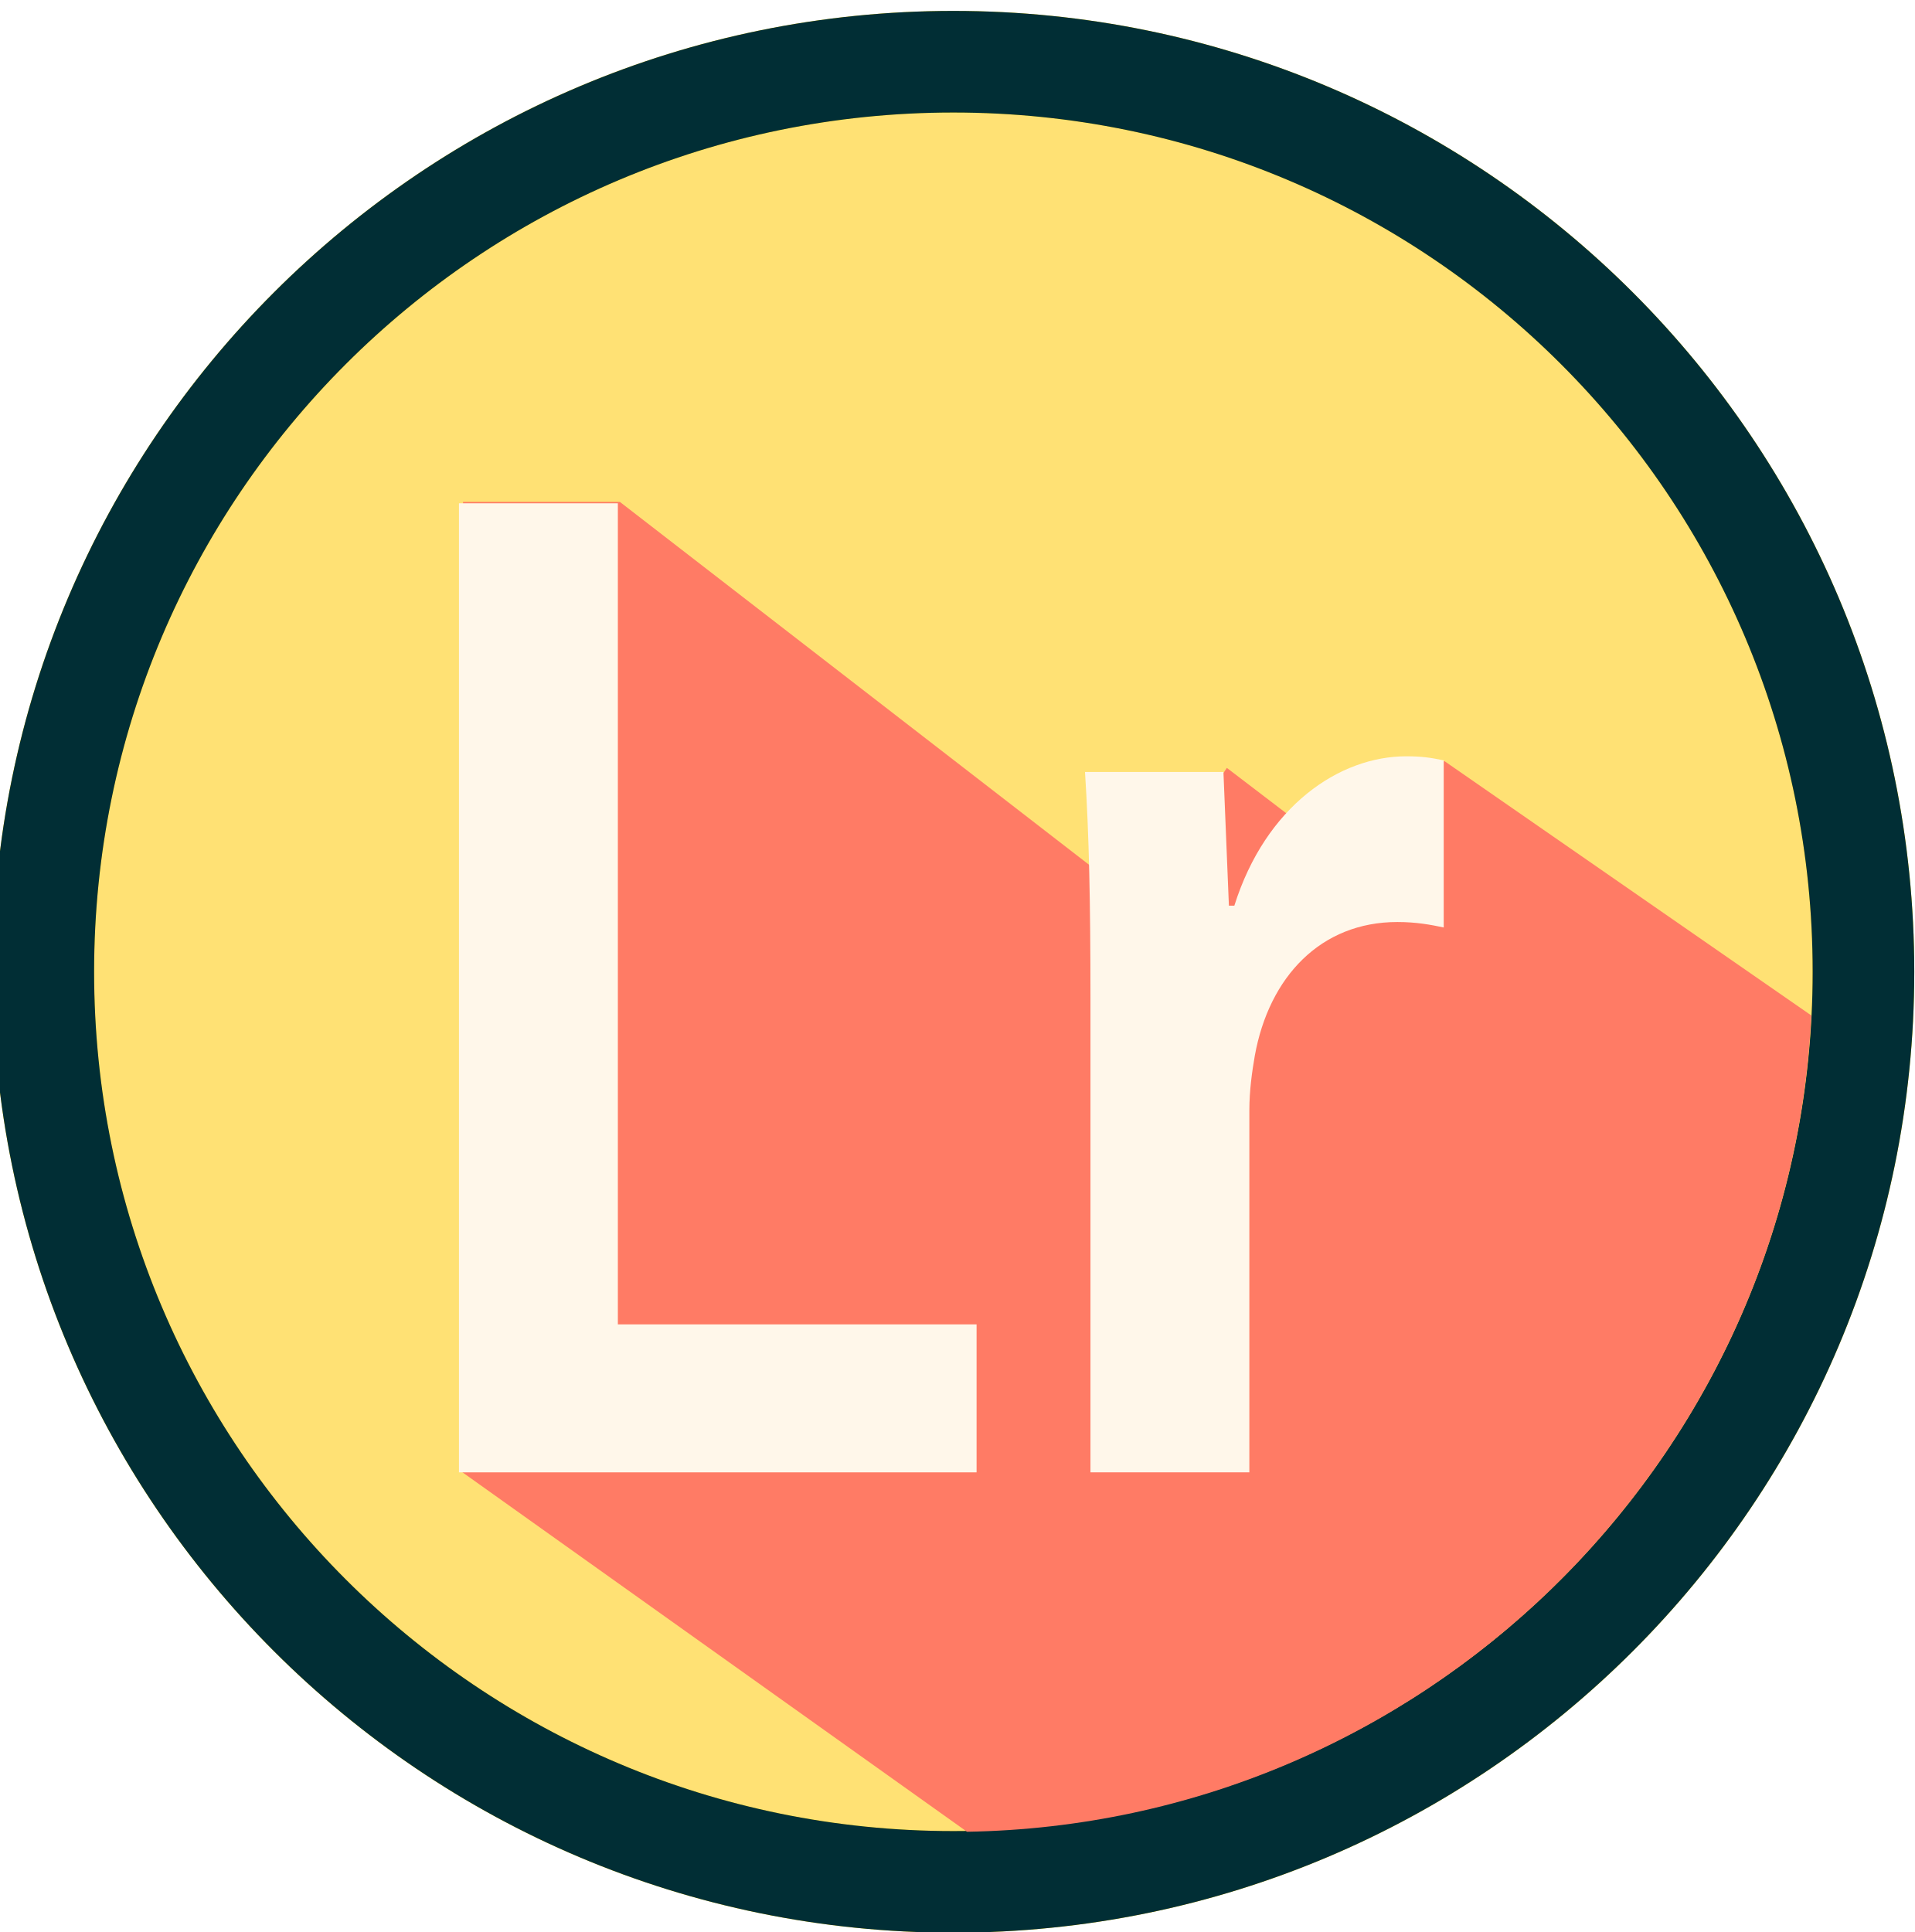
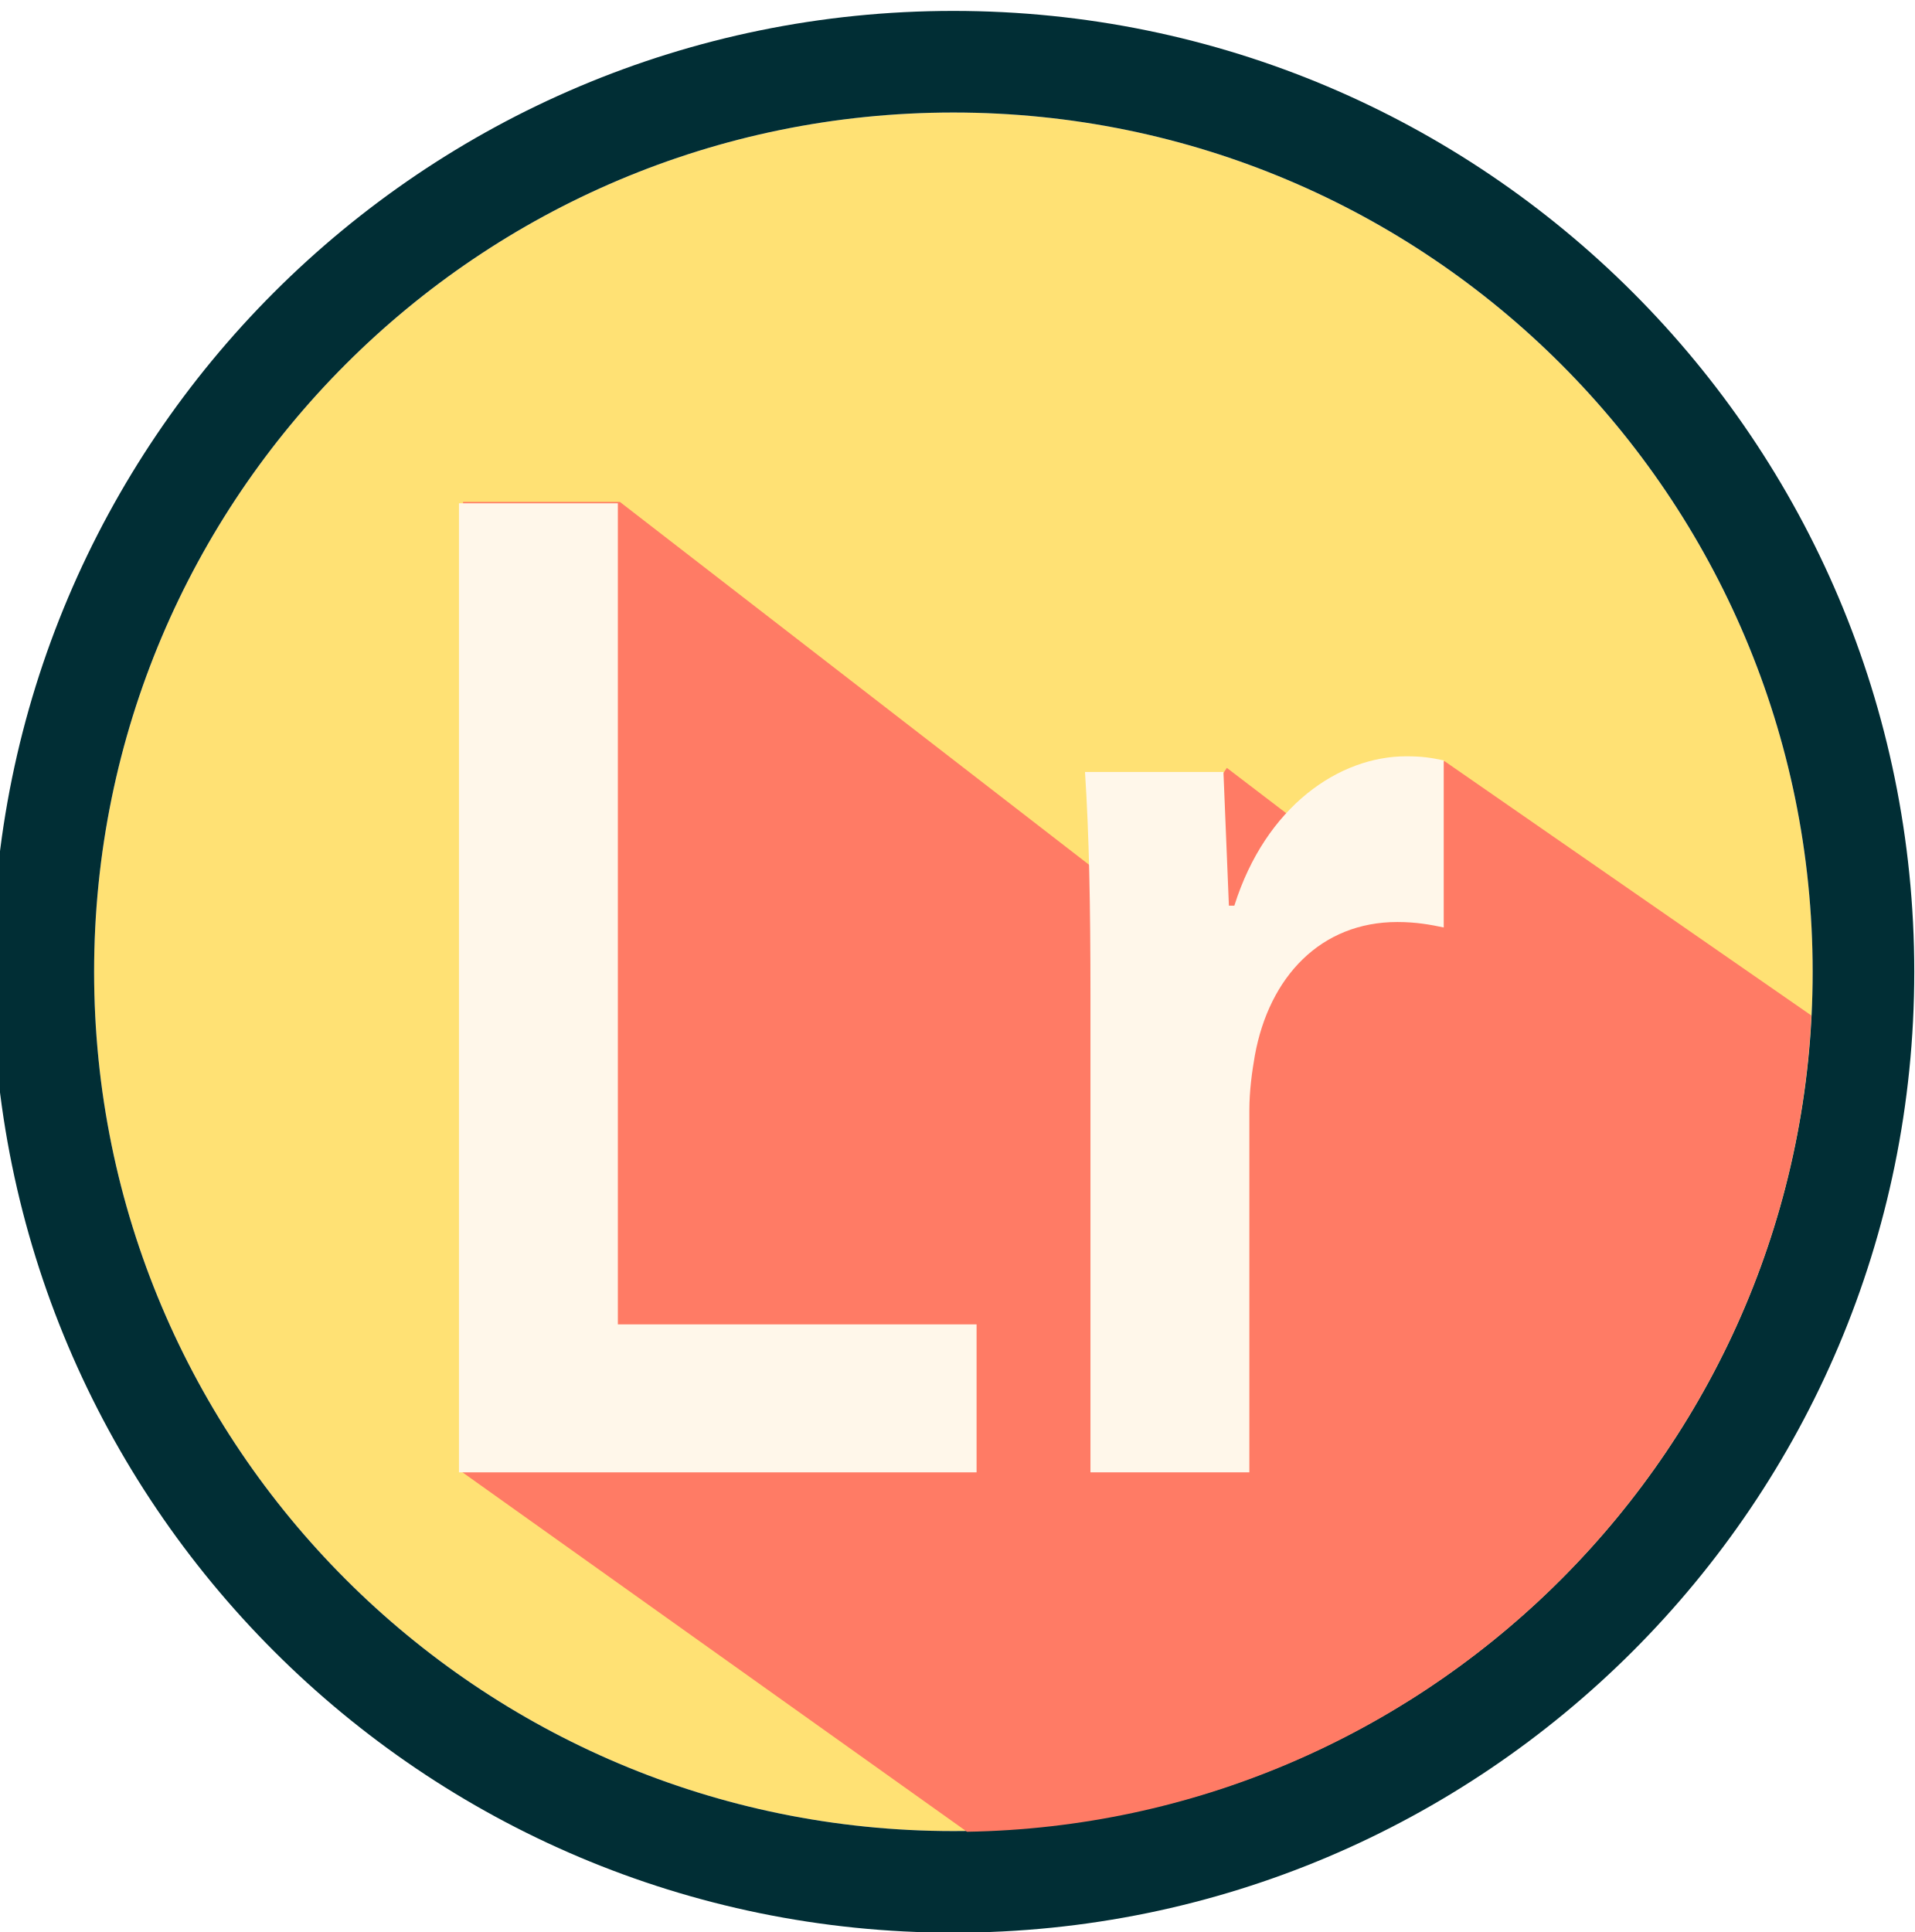
<svg xmlns="http://www.w3.org/2000/svg" version="1.1" id="Layer_1" x="0px" y="0px" viewBox="0 0 280.8 283.3" style="enable-background:new 0 0 280.8 283.3;" xml:space="preserve">
  <style type="text/css">
- 	.st0{fill:#FFD600;}
- 	.st1{fill:#FFE174;}
- 	.st2{fill:#012E35;}
- 	.st3{fill:#FF7B65;}
- 	.st4{fill:#FFF7EA;}
+ 	.st0{fill:#FFE174;}
+ 	.st1{fill:#012E35;}
+ 	.st2{fill:#FF7B65;}
+ 	.st3{fill:#FFF7EA;}
</style>
-   <g>
-     <g>
-       <g>
-         <circle class="st0" cx="139.8" cy="142.5" r="140.9" />
-         <circle class="st1" cx="139.8" cy="142.5" r="126" />
-       </g>
-       <path class="st2" d="M139.8,1.6C62,1.6-1.1,64.7-1.1,142.5S62,283.4,139.8,283.4s140.9-63.1,140.9-140.9S217.6,1.6,139.8,1.6z     M139.8,268.5c-69.6,0-126-56.4-126-126s56.4-126,126-126s126,56.4,126,126S209.4,268.5,139.8,268.5z" />
-     </g>
-     <path class="st3" d="M265.6,148.9l-53.8-37.3l-18.8,11l-13.1-10l-13.1,19.7L90.9,73.6h-23l-0.5,142l74.4,53   C208.3,267.5,262.4,214.8,265.6,148.9z" />
-     <g>
-       <g id="Lr_2_">
-         <g>
-           <path class="st4" d="M67.3,73.8h23.3v120.4h52.6v21.7H67.3V73.8z" />
-           <path class="st4" d="M159.9,146.3c0-13.9-0.2-23.8-0.8-33.1h20.3l0.8,19.6h0.8c4.6-14.6,15.4-21.9,25.2-21.9      c2.3,0,3.6,0.2,5.5,0.6V136c-1.9-0.4-4-0.8-6.8-0.8c-11.2,0-18.8,8-20.9,19.6c-0.4,2.3-0.8,5.1-0.8,8v53.1h-23.3V146.3      L159.9,146.3z" />
-         </g>
-       </g>
-     </g>
-   </g>
+   <circle class="st0" cx="139.8" cy="142.5" r="126" />
+   <path class="st1" d="M139.8,1.6C62,1.6-1.1,64.7-1.1,142.5S62,283.4,139.8,283.4s140.9-63.1,140.9-140.9S217.6,1.6,139.8,1.6z   M139.8,268.5c-69.6,0-126-56.4-126-126s56.4-126,126-126s126,56.4,126,126S209.4,268.5,139.8,268.5z" />
+   <path class="st2" d="M265.6,148.9l-53.8-37.3l-18.8,11l-13.1-10l-13.1,19.7L90.9,73.6h-23l-0.5,142l74.4,53  C208.3,267.5,262.4,214.8,265.6,148.9z" />
+   <path class="st3" d="M67.3,73.8h23.3v120.4h52.6v21.7H67.3V73.8z" />
+   <path class="st3" d="M159.9,146.3c0-13.9-0.2-23.8-0.8-33.1h20.3l0.8,19.6h0.8c4.6-14.6,15.4-21.9,25.2-21.9c2.3,0,3.6,0.2,5.5,0.6  V136c-1.9-0.4-4-0.8-6.8-0.8c-11.2,0-18.8,8-20.9,19.6c-0.4,2.3-0.8,5.1-0.8,8v53.1h-23.3V146.3L159.9,146.3z" />
</svg>
